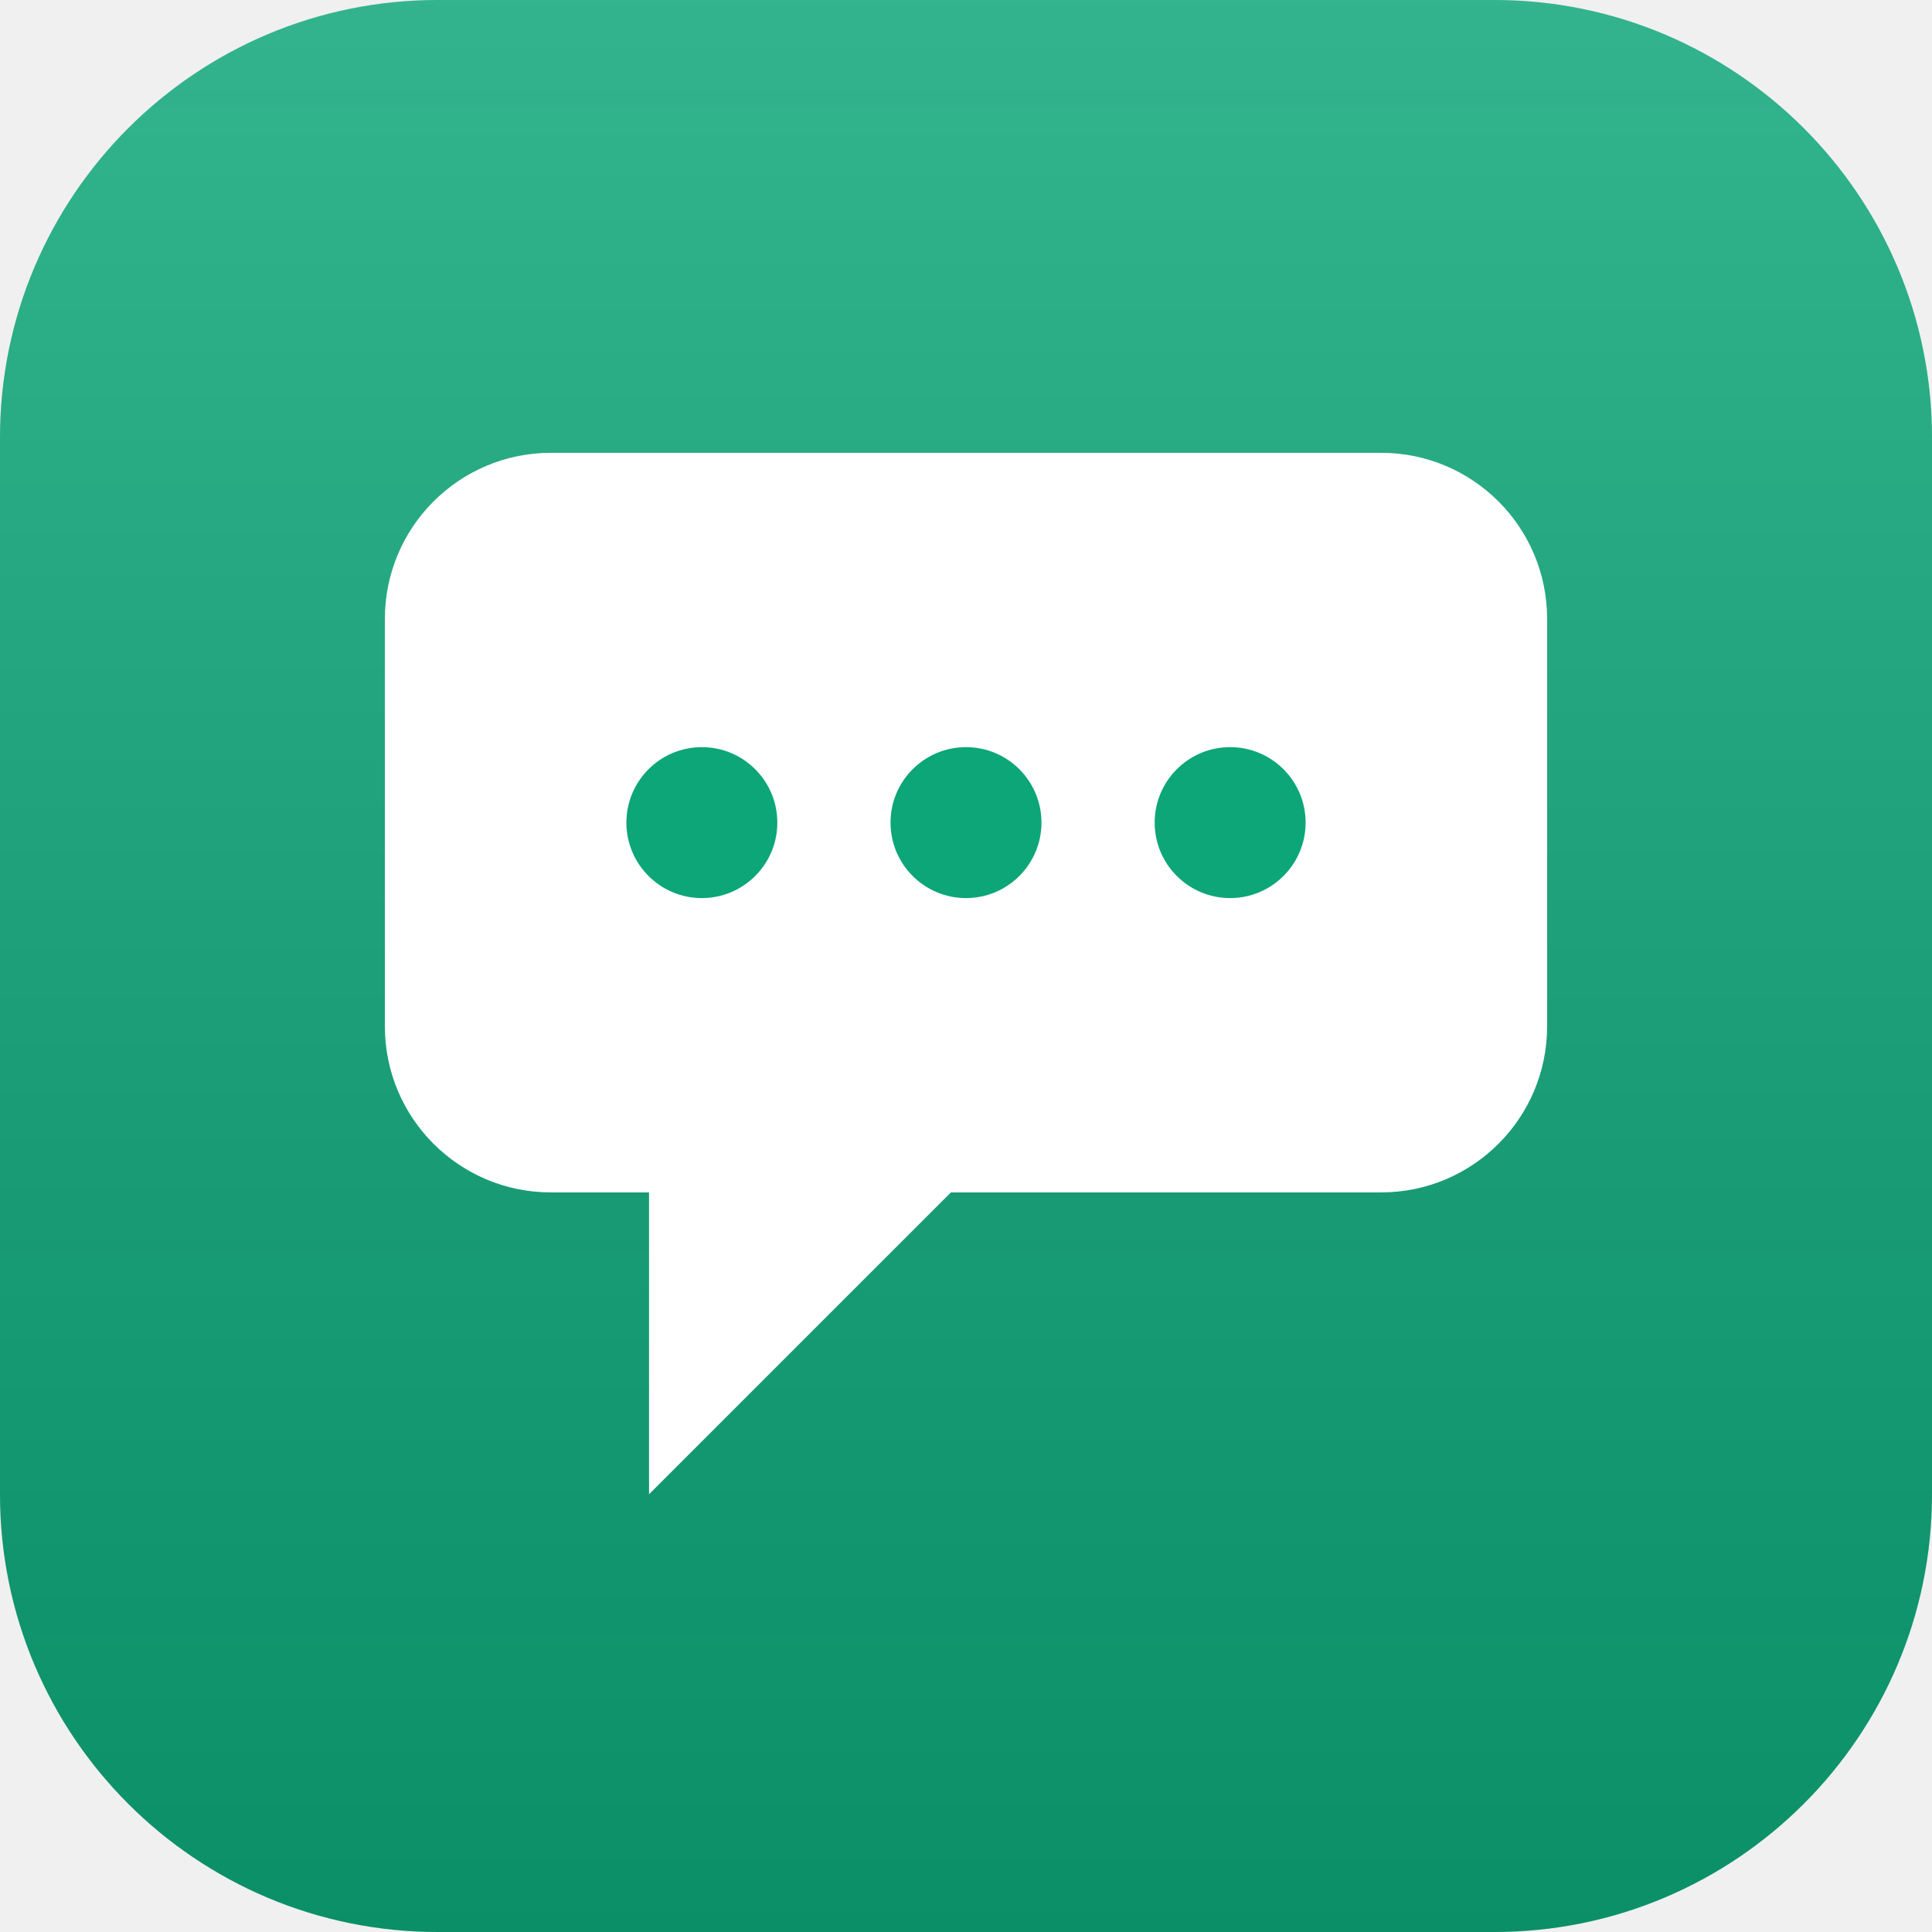
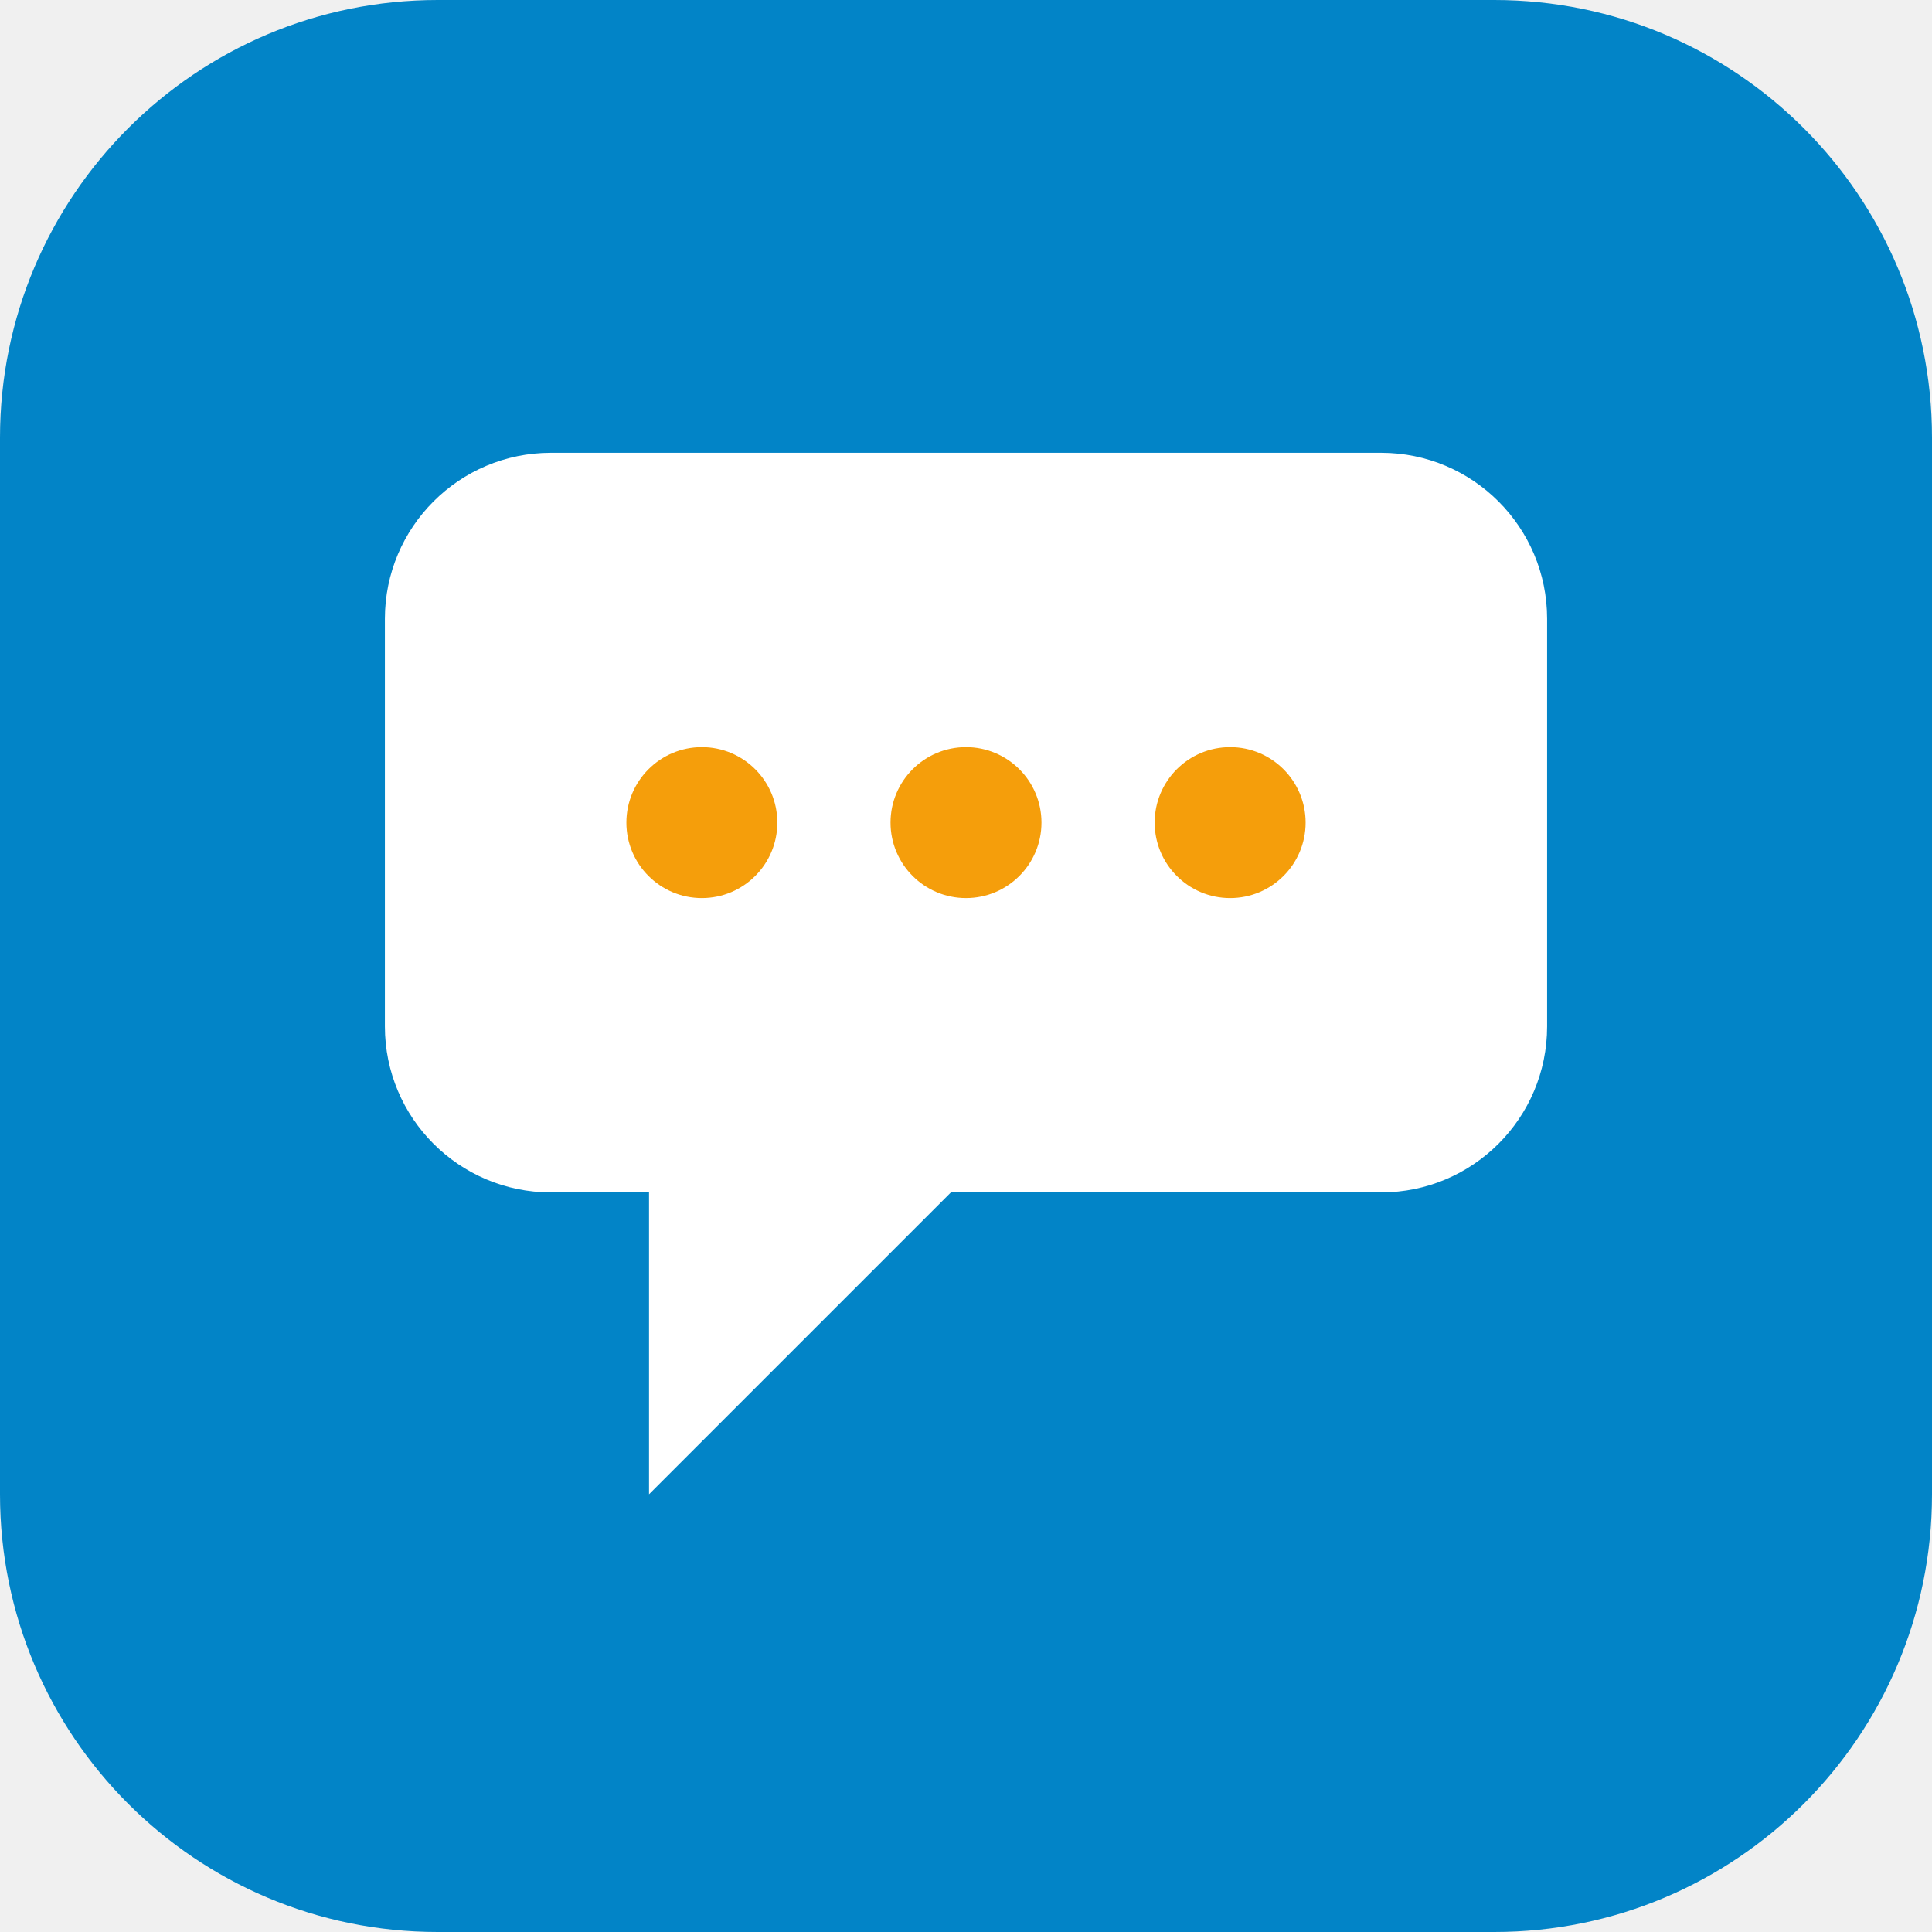
<svg xmlns="http://www.w3.org/2000/svg" viewBox="0 0 512 512" width="512" height="512" role="img" aria-label="aulaacull">
-   <defs>
-     <linearGradient id="g" x1="0" y1="0" x2="0" y2="1">
-       <stop offset="0" stop-color="#fff" stop-opacity=".16" />
-       <stop offset="1" stop-color="#000" stop-opacity=".14" />
-     </linearGradient>
-   </defs>
-   <rect width="512" height="512" rx="116" fill="#0CA678" />
-   <rect width="512" height="512" rx="116" fill="url(#g)" />
+   <rect width="512" height="512" rx="116" fill="#0284C7" />
  <path d="M146 120 H366 a44 44 0 0 1 44 44 V272 a44 44 0 0 1 -44 44 H252 L172 396 V316 H146 a44 44 0 0 1 -44 -44 V164 a44 44 0 0 1 44 -44 Z" fill="#FFFFFF" />
-   <circle cx="186" cy="218" r="20" fill="#0CA678" />
-   <circle cx="256" cy="218" r="20" fill="#0CA678" />
-   <circle cx="326" cy="218" r="20" fill="#0CA678" />
+   <circle cx="186" cy="218" r="20" fill="#F59E0B" />
+   <circle cx="256" cy="218" r="20" fill="#F59E0B" />
+   <circle cx="326" cy="218" r="20" fill="#F59E0B" />
</svg>
